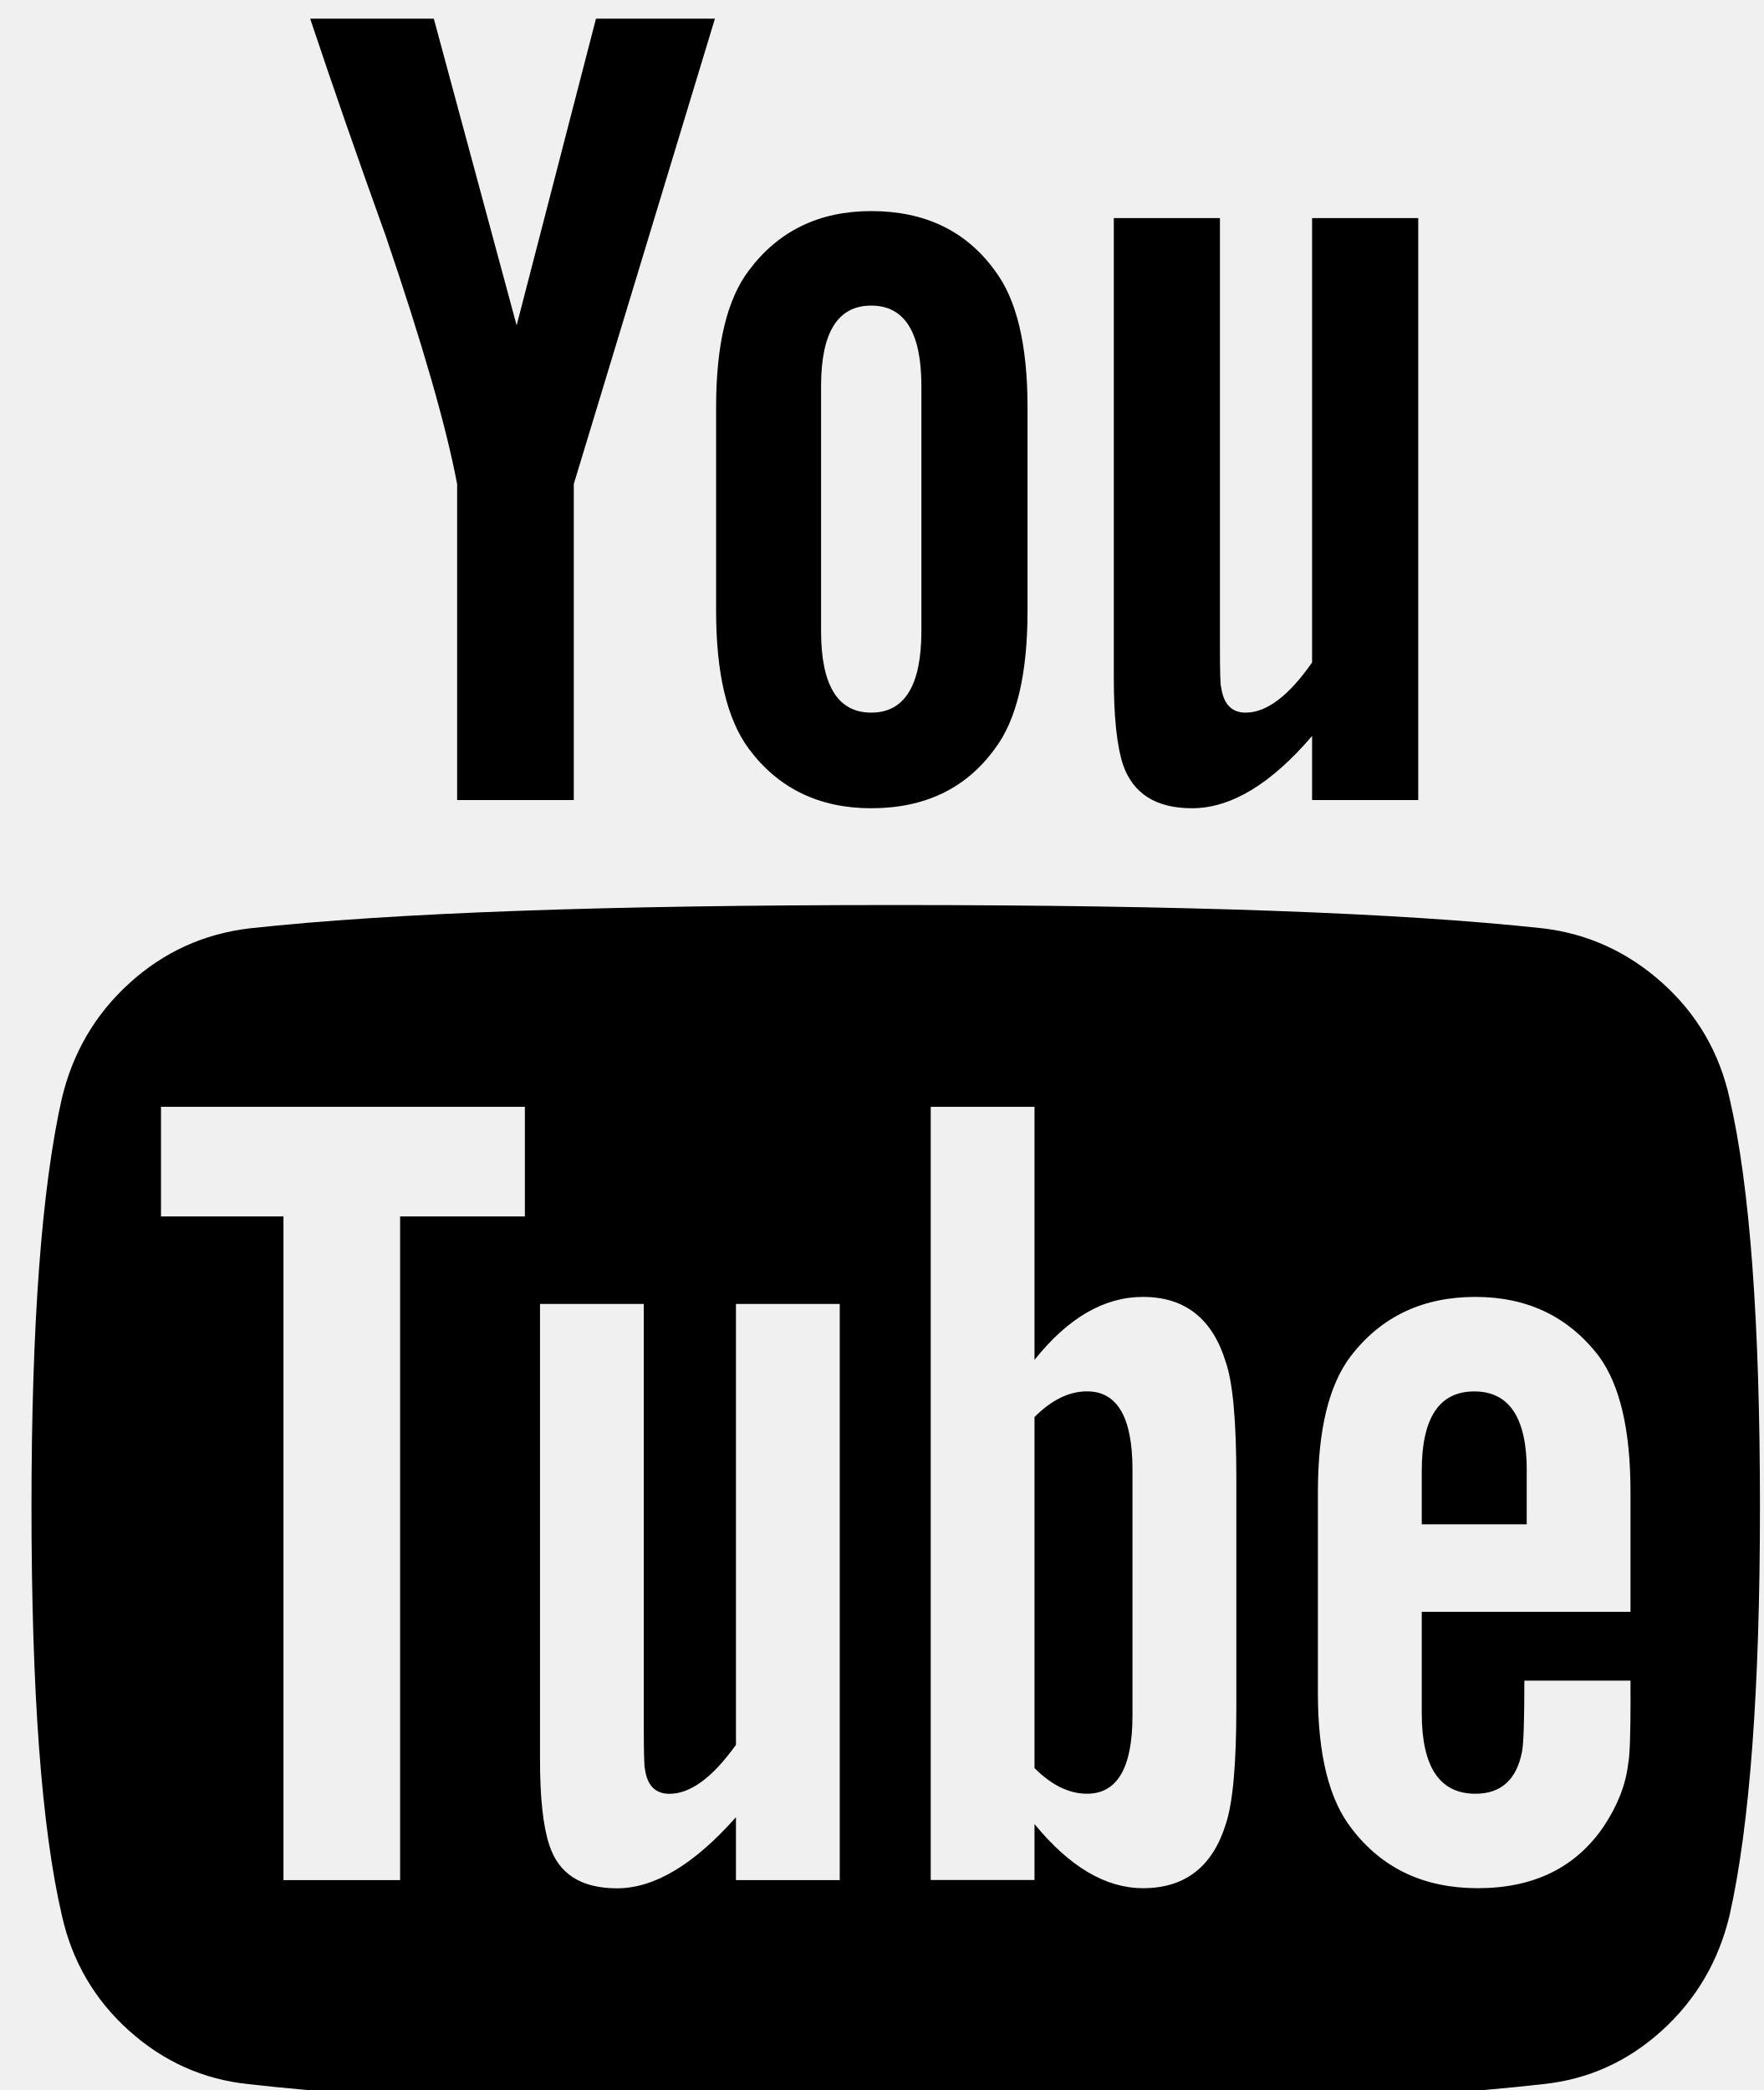
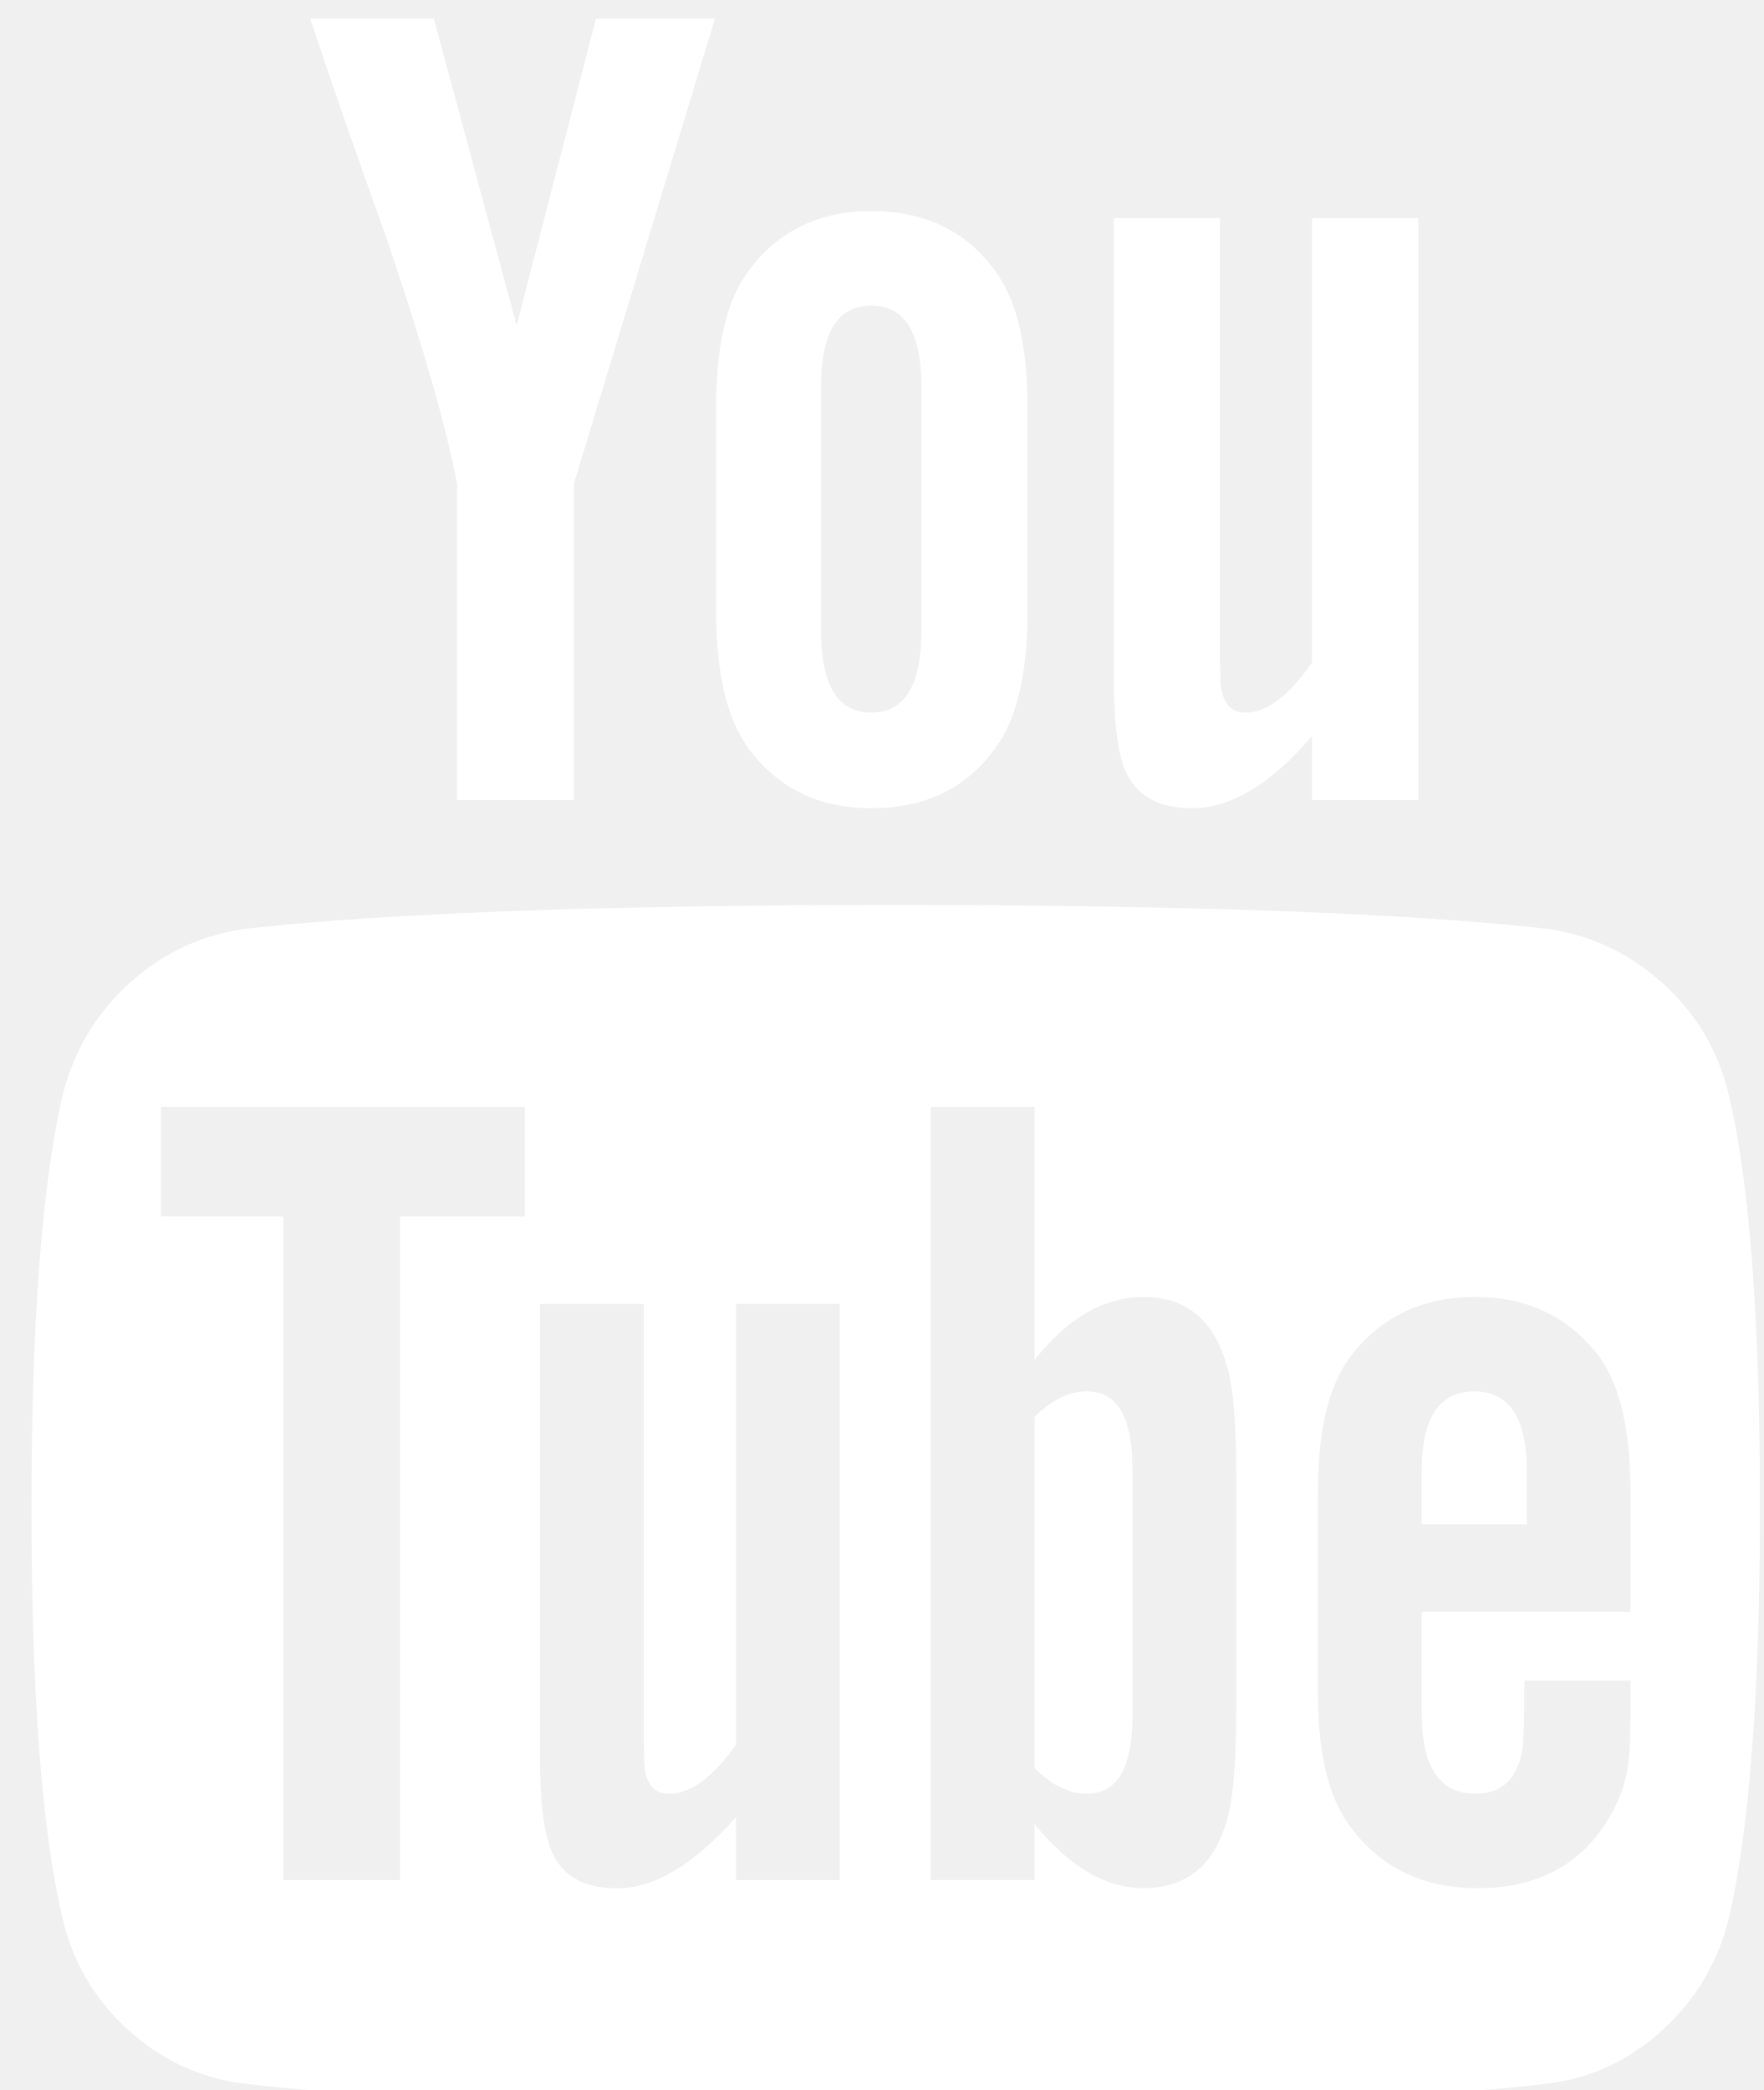
- <svg xmlns="http://www.w3.org/2000/svg" version="1.1" width="27" height="32" viewBox="0 0 27 32">
-   <path d="M17.339 22.5v3.768q0 1.196-0.696 1.196-0.411 0-0.804-0.393v-5.375q0.393-0.393 0.804-0.393 0.696 0 0.696 1.196zM23.375 22.518v0.821h-1.607v-0.821q0-1.214 0.804-1.214t0.804 1.214zM6.125 18.625h1.911v-1.679h-5.571v1.679h1.875v10.161h1.786v-10.161zM11.268 28.786h1.589v-8.821h-1.589v6.75q-0.536 0.75-1.018 0.75-0.321 0-0.375-0.375-0.018-0.054-0.018-0.625v-6.5h-1.589v6.982q0 0.875 0.143 1.304 0.214 0.661 1.036 0.661 0.857 0 1.821-1.089v0.964zM18.929 26.143v-3.518q0-1.304-0.161-1.768-0.304-1-1.268-1-0.893 0-1.661 0.964v-3.875h-1.589v11.839h1.589v-0.857q0.804 0.982 1.661 0.982 0.964 0 1.268-0.982 0.161-0.482 0.161-1.786zM24.964 25.964v-0.232h-1.625q0 0.911-0.036 1.089-0.125 0.643-0.714 0.643-0.821 0-0.821-1.232v-1.554h3.196v-1.839q0-1.411-0.482-2.071-0.696-0.911-1.893-0.911-1.214 0-1.911 0.911-0.5 0.661-0.5 2.071v3.089q0 1.411 0.518 2.071 0.696 0.911 1.929 0.911 1.286 0 1.929-0.946 0.321-0.482 0.375-0.964 0.036-0.161 0.036-1.036zM14.107 9.661v-3.75q0-1.232-0.768-1.232t-0.768 1.232v3.75q0 1.25 0.768 1.25t0.768-1.25zM26.946 23.071q0 4.179-0.464 6.25-0.25 1.054-1.036 1.768t-1.821 0.821q-3.286 0.375-9.911 0.375t-9.911-0.375q-1.036-0.107-1.83-0.821t-1.027-1.768q-0.464-2-0.464-6.25 0-4.179 0.464-6.25 0.25-1.054 1.036-1.768t1.839-0.839q3.268-0.357 9.893-0.357t9.911 0.357q1.036 0.125 1.83 0.839t1.027 1.768q0.464 2 0.464 6.25zM9.125 0.286h1.821l-2.161 7.125v4.839h-1.786v-4.839q-0.25-1.321-1.089-3.786-0.661-1.839-1.161-3.339h1.893l1.268 4.696zM15.732 6.232v3.125q0 1.446-0.5 2.107-0.661 0.911-1.893 0.911-1.196 0-1.875-0.911-0.5-0.679-0.5-2.107v-3.125q0-1.429 0.5-2.089 0.679-0.911 1.875-0.911 1.232 0 1.893 0.911 0.5 0.661 0.5 2.089zM21.714 3.339v8.911h-1.625v-0.982q-0.946 1.107-1.839 1.107-0.821 0-1.054-0.661-0.143-0.429-0.143-1.339v-7.036h1.625v6.554q0 0.589 0.018 0.625 0.054 0.393 0.375 0.393 0.482 0 1.018-0.768v-6.804h1.625z" />
+ <svg xmlns="http://www.w3.org/2000/svg" viewBox="0 0 27 32">
+   <path fill="#fff" d="M17.339 22.5v3.768q0 1.196-0.696 1.196-0.411 0-0.804-0.393v-5.375q0.393-0.393 0.804-0.393 0.696 0 0.696 1.196zM23.375 22.518v0.821h-1.607v-0.821q0-1.214 0.804-1.214t0.804 1.214zM6.125 18.625h1.911v-1.679h-5.571v1.679h1.875v10.161h1.786v-10.161zM11.268 28.786h1.589v-8.821h-1.589v6.75q-0.536 0.75-1.018 0.75-0.321 0-0.375-0.375-0.018-0.054-0.018-0.625v-6.5h-1.589v6.982q0 0.875 0.143 1.304 0.214 0.661 1.036 0.661 0.857 0 1.821-1.089v0.964zM18.929 26.143v-3.518q0-1.304-0.161-1.768-0.304-1-1.268-1-0.893 0-1.661 0.964v-3.875h-1.589v11.839h1.589v-0.857q0.804 0.982 1.661 0.982 0.964 0 1.268-0.982 0.161-0.482 0.161-1.786zM24.964 25.964v-0.232h-1.625q0 0.911-0.036 1.089-0.125 0.643-0.714 0.643-0.821 0-0.821-1.232v-1.554h3.196v-1.839q0-1.411-0.482-2.071-0.696-0.911-1.893-0.911-1.214 0-1.911 0.911-0.5 0.661-0.5 2.071v3.089q0 1.411 0.518 2.071 0.696 0.911 1.929 0.911 1.286 0 1.929-0.946 0.321-0.482 0.375-0.964 0.036-0.161 0.036-1.036zM14.107 9.661v-3.75q0-1.232-0.768-1.232t-0.768 1.232v3.75q0 1.25 0.768 1.25t0.768-1.25zM26.946 23.071q0 4.179-0.464 6.25-0.25 1.054-1.036 1.768t-1.821 0.821q-3.286 0.375-9.911 0.375t-9.911-0.375q-1.036-0.107-1.83-0.821t-1.027-1.768q-0.464-2-0.464-6.25 0-4.179 0.464-6.25 0.25-1.054 1.036-1.768t1.839-0.839q3.268-0.357 9.893-0.357t9.911 0.357q1.036 0.125 1.83 0.839t1.027 1.768q0.464 2 0.464 6.25zM9.125 0.286h1.821l-2.161 7.125v4.839h-1.786v-4.839q-0.25-1.321-1.089-3.786-0.661-1.839-1.161-3.339h1.893l1.268 4.696zM15.732 6.232v3.125q0 1.446-0.5 2.107-0.661 0.911-1.893 0.911-1.196 0-1.875-0.911-0.5-0.679-0.5-2.107v-3.125q0-1.429 0.5-2.089 0.679-0.911 1.875-0.911 1.232 0 1.893 0.911 0.5 0.661 0.5 2.089zM21.714 3.339v8.911h-1.625v-0.982q-0.946 1.107-1.839 1.107-0.821 0-1.054-0.661-0.143-0.429-0.143-1.339v-7.036h1.625v6.554q0 0.589 0.018 0.625 0.054 0.393 0.375 0.393 0.482 0 1.018-0.768v-6.804h1.625z" />
</svg>
